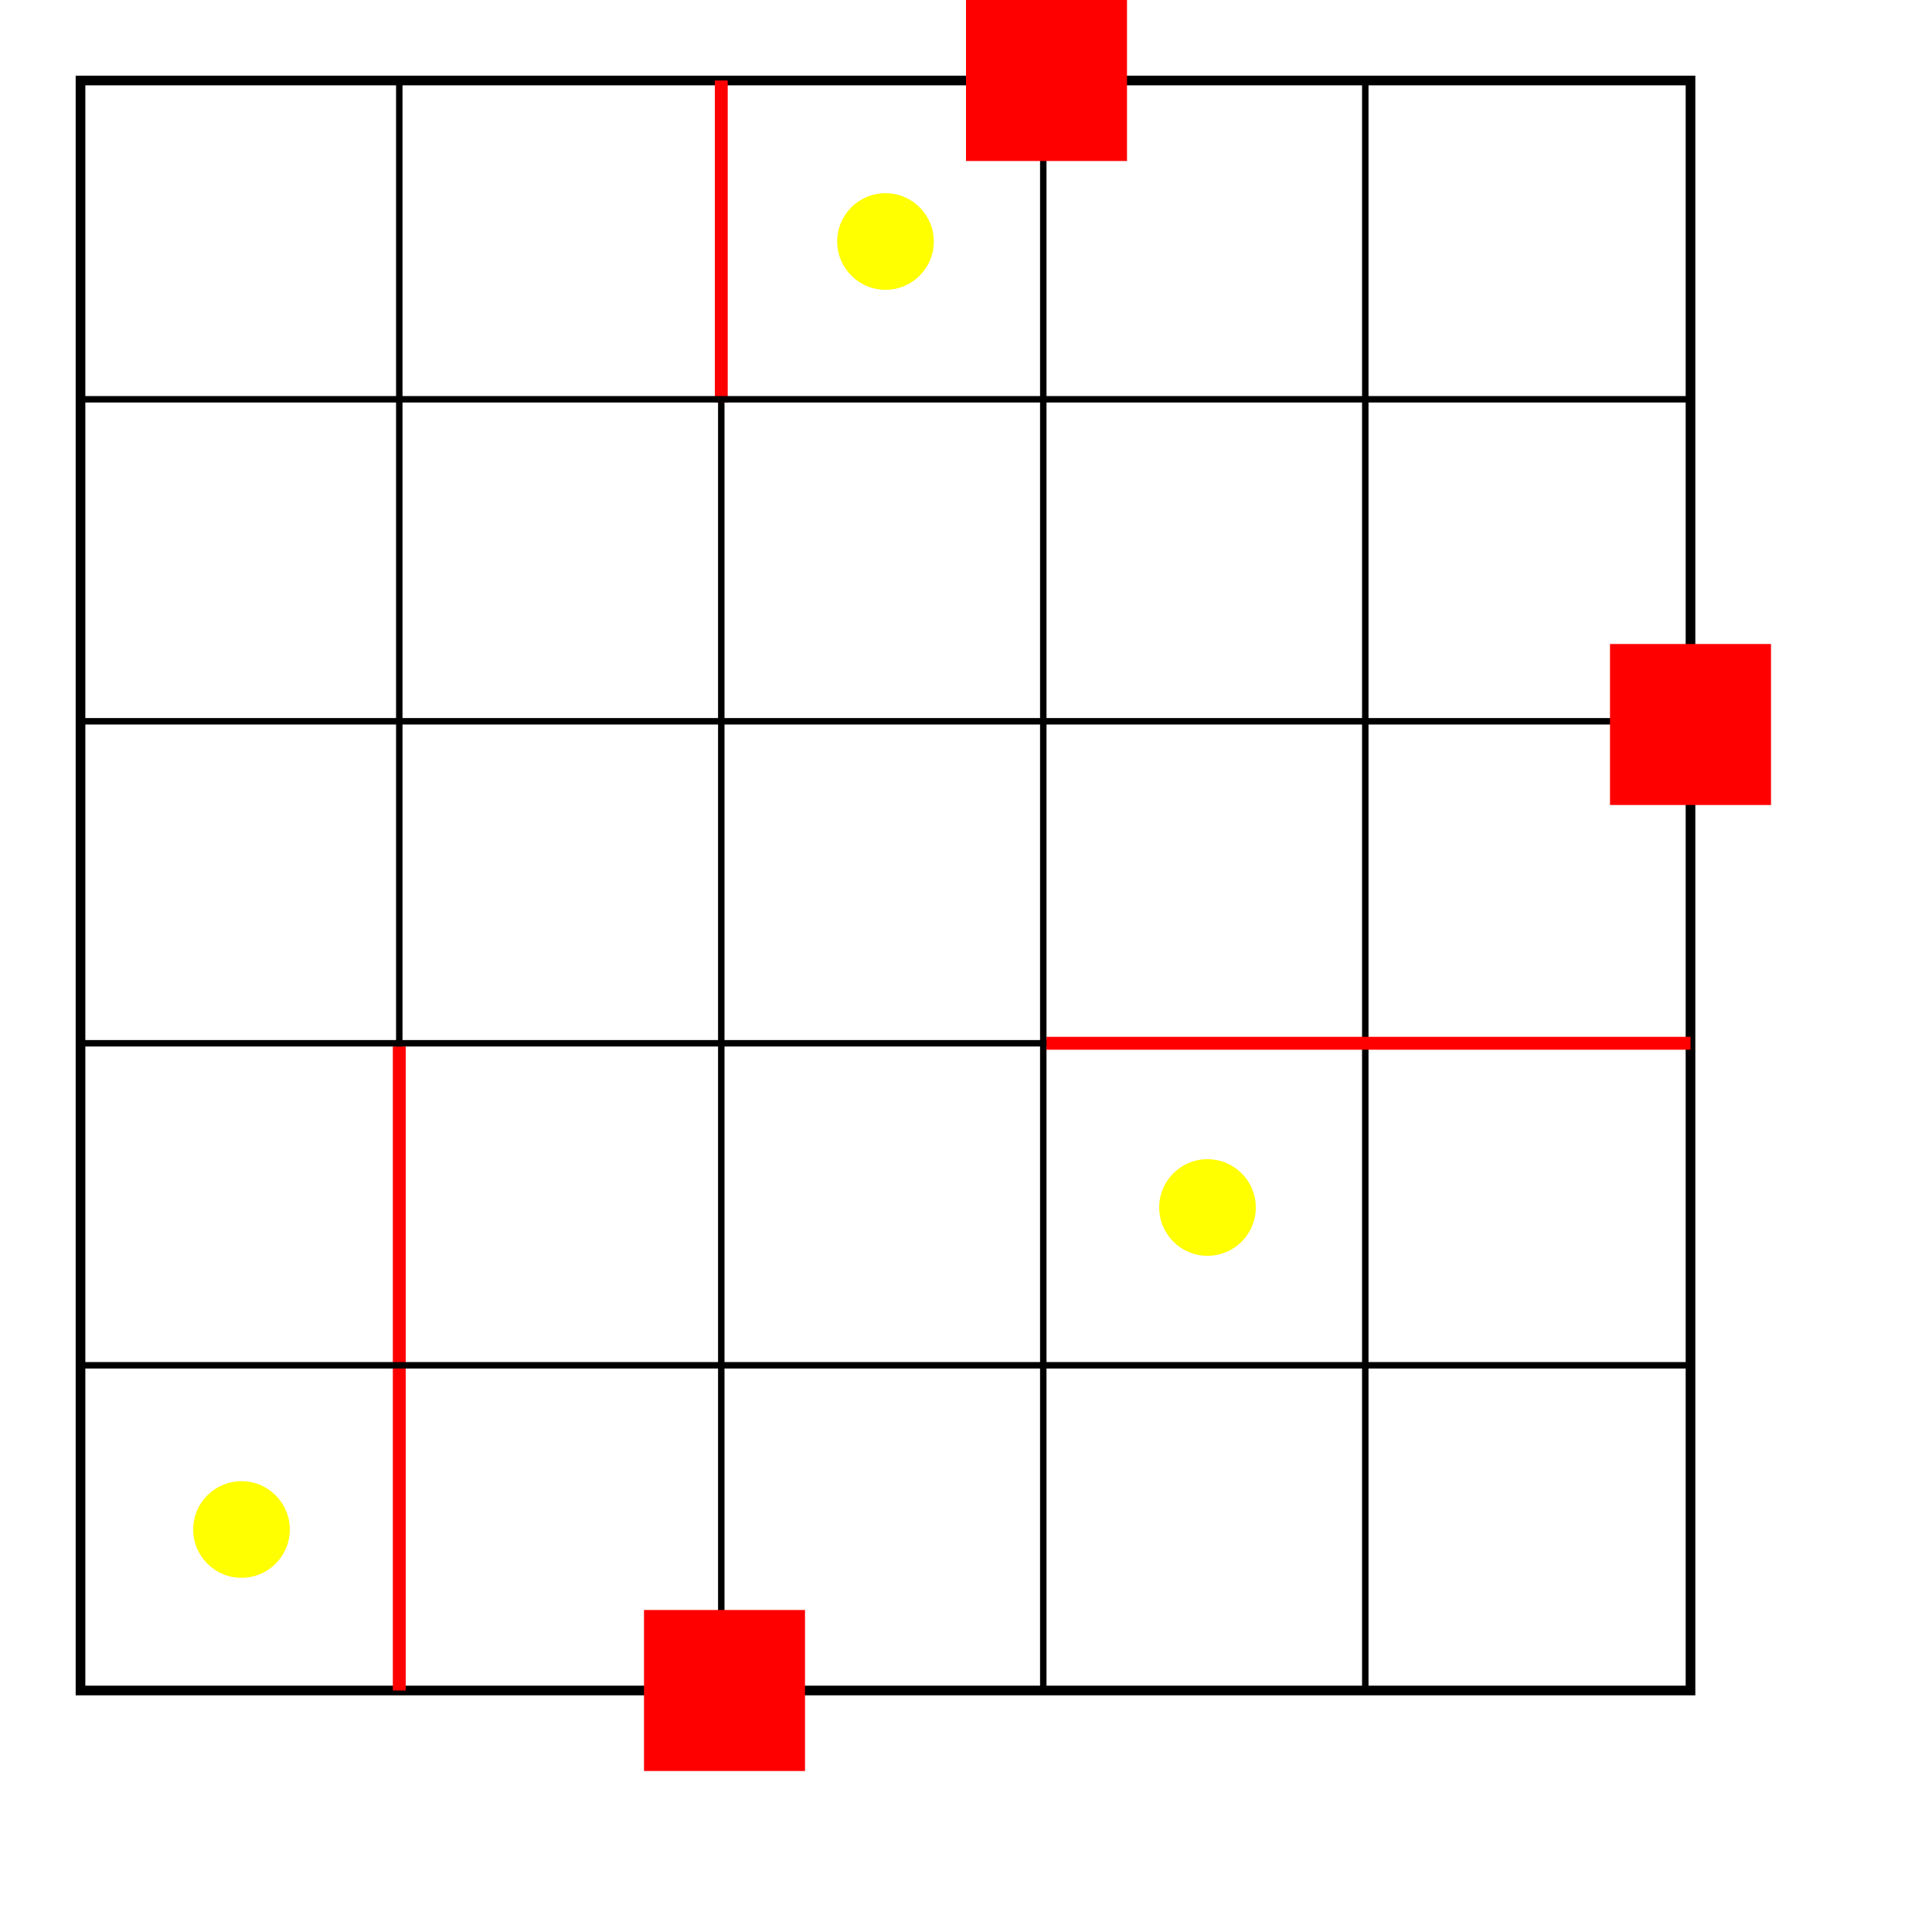
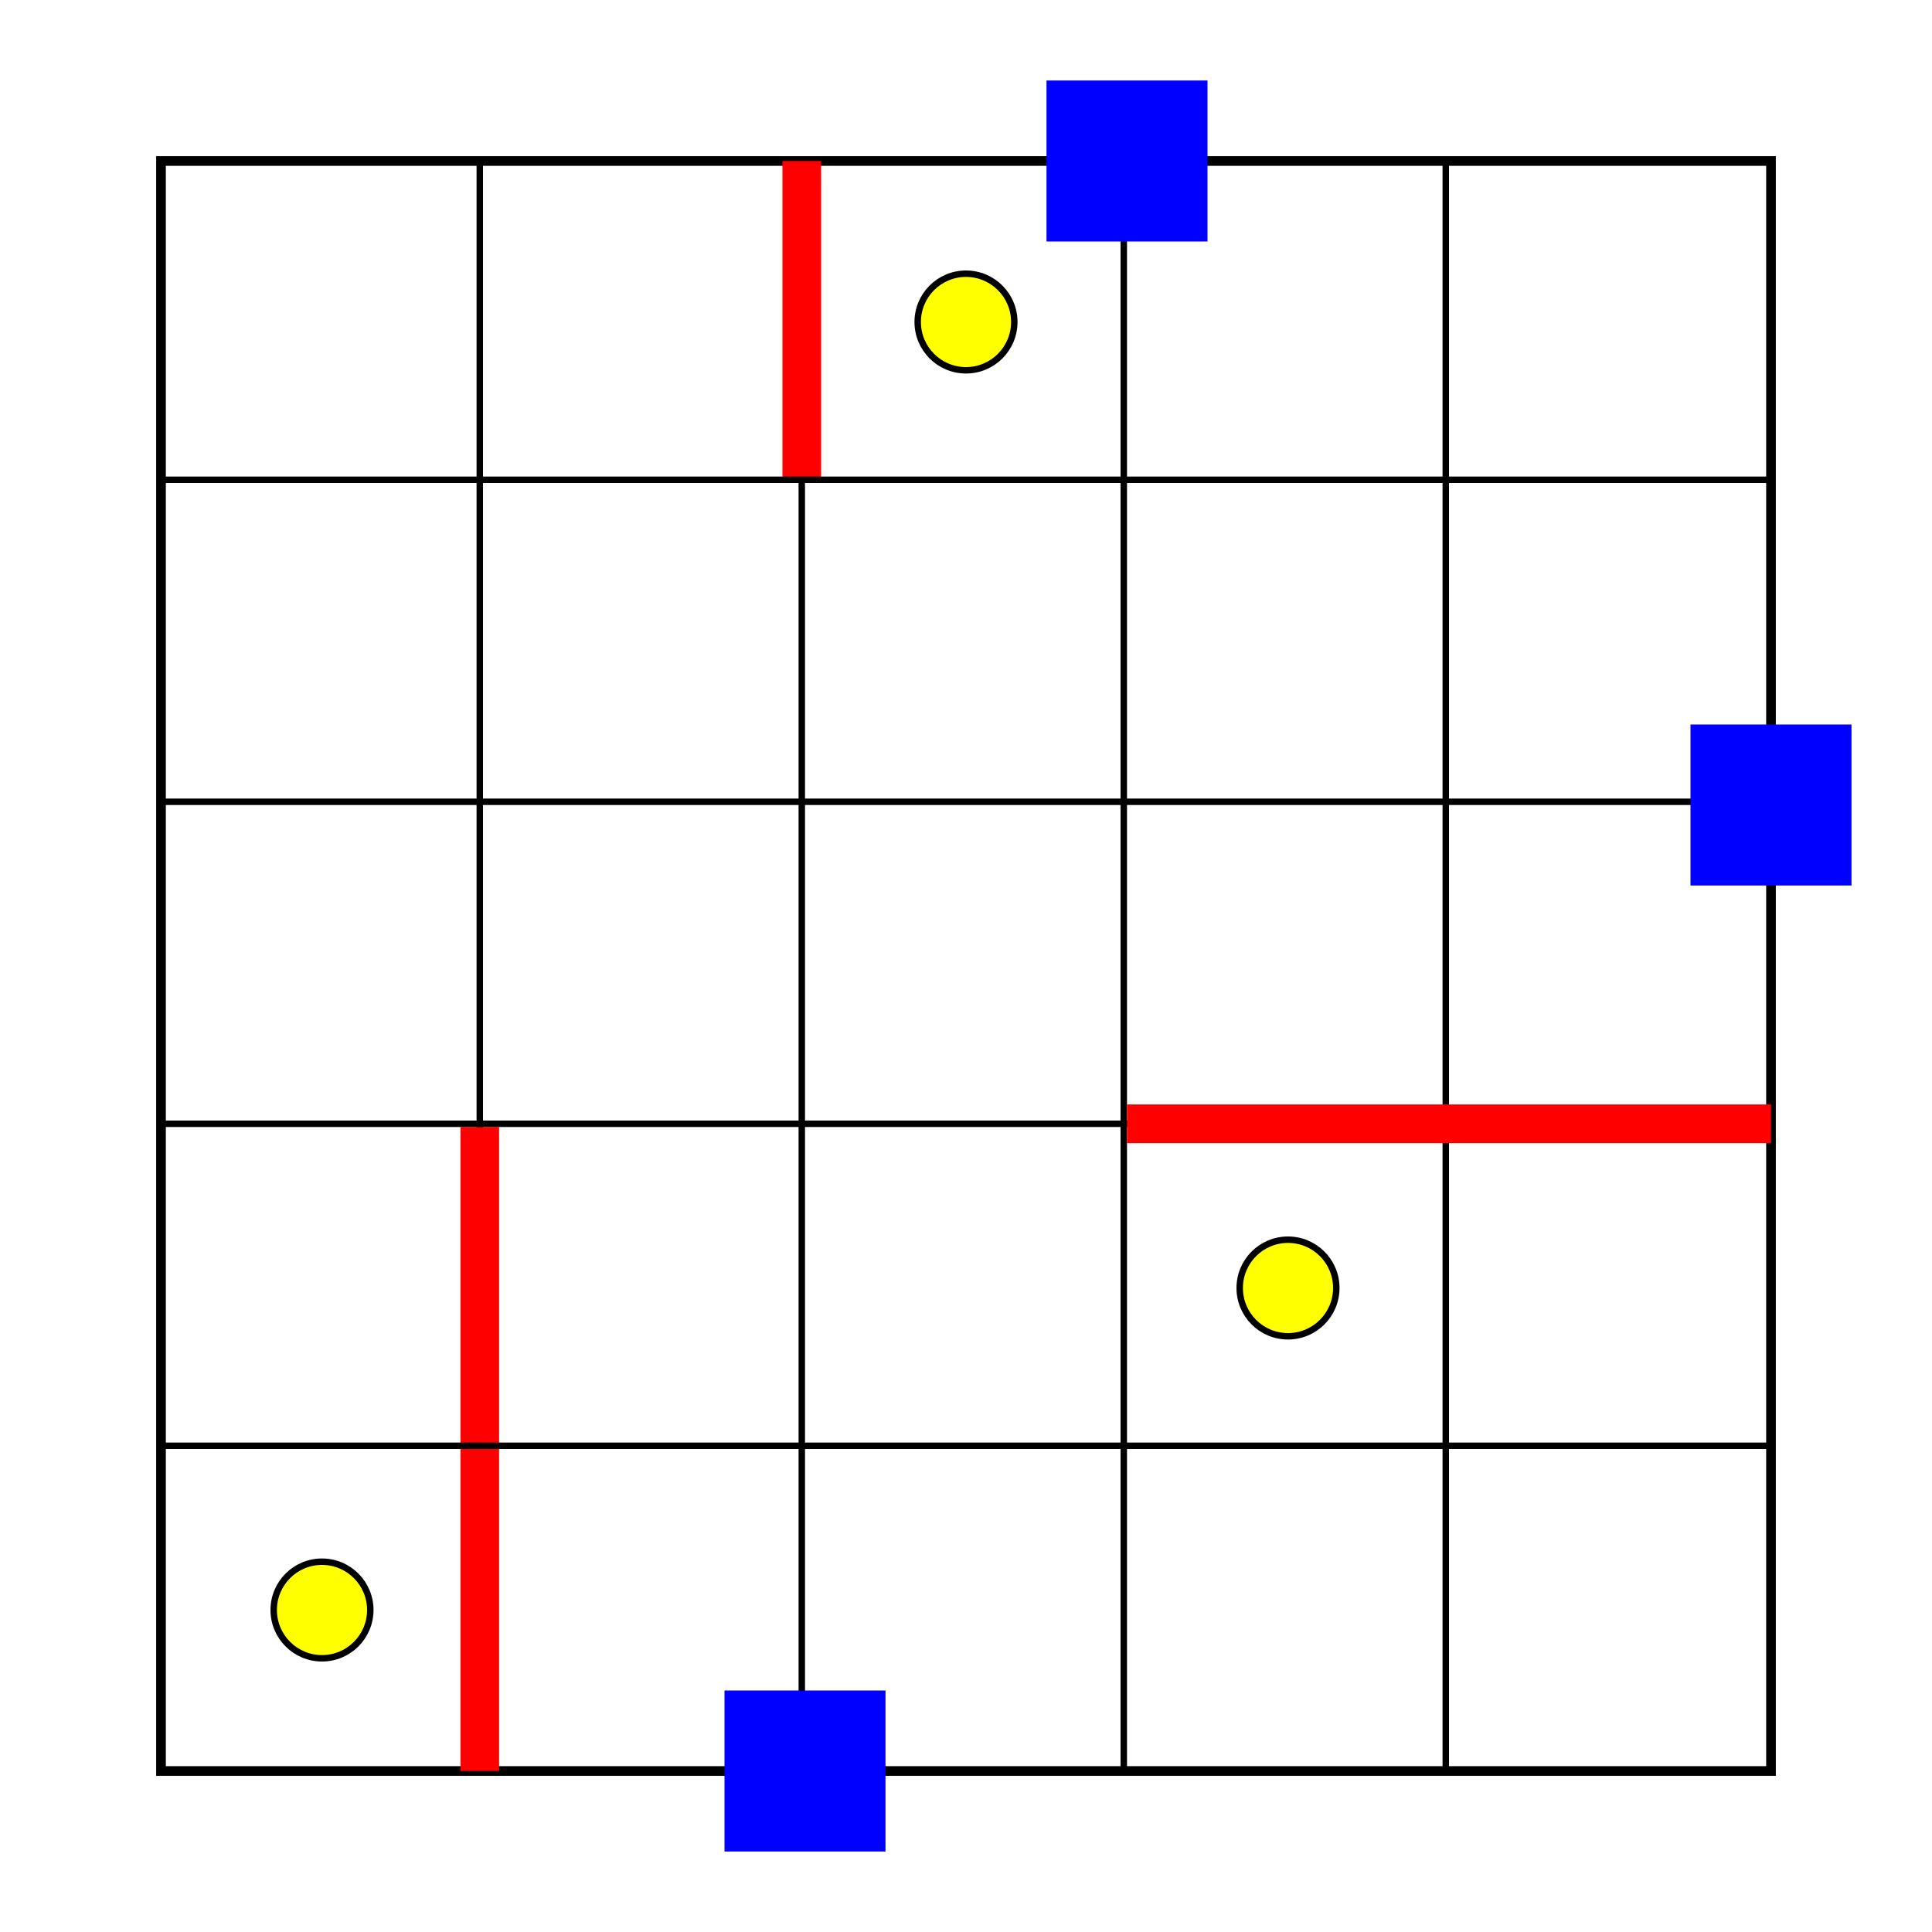
<svg xmlns="http://www.w3.org/2000/svg" version="1.1" width="600" height="600">
  <rect width="600" height="600" style="fill:#FFFFFF" />
-   <g transform="translate(25, 25)">
+   <g transform="translate(50, 50)">
    <rect width="500" height="500" style="fill:#FFFFFF;stroke-width:3;stroke:#000000" />
    <line x1="99" y1="0" x2="99" y2="500" style="stroke-width:2;stroke:black" />
    <line x1="199" y1="0" x2="199" y2="500" style="stroke-width:2;stroke:black" />
    <line x1="299" y1="0" x2="299" y2="500" style="stroke-width:2;stroke:black" />
    <line x1="399" y1="0" x2="399" y2="500" style="stroke-width:2;stroke:black" />
-     <line x1="99" y1="300" x2="99" y2="500" style="stroke-width:4;stroke:red" />
-     <line x1="199" y1="0" x2="199" y2="100" style="stroke-width:4;stroke:red" />
+     <line x1="99" y1="300" x2="99" y2="500" style="stroke-width:12;stroke:red" />
+     <line x1="199" y1="0" x2="199" y2="100" style="stroke-width:12;stroke:red" />
    <line x1="0" y1="99" x2="500" y2="99" style="stroke-width:2;stroke:black" />
    <line x1="0" y1="199" x2="500" y2="199" style="stroke-width:2;stroke:black" />
    <line x1="0" y1="299" x2="500" y2="299" style="stroke-width:2;stroke:black" />
    <line x1="0" y1="399" x2="500" y2="399" style="stroke-width:2;stroke:black" />
-     <line x1="300" y1="299" x2="500" y2="299" style="stroke-width:4;stroke:red" />
-     <circle cx="250" cy="50" r="15" fill="yellow" />
-     <circle cx="350" cy="350" r="15" fill="yellow" />
-     <circle cx="50" cy="450" r="15" fill="yellow" />
-     <rect x="175" y="475" width="50" height="50" fill="red" />
-     <rect x="275" y="-25" width="50" height="50" fill="red" />
-     <rect x="475" y="175" width="50" height="50" fill="red" />
+     <line x1="300" y1="299" x2="500" y2="299" style="stroke-width:12;stroke:red" />
+     <circle cx="250" cy="50" r="15" fill="yellow" style="stroke-width:2;stroke:black" />
+     <circle cx="350" cy="350" r="15" fill="yellow" style="stroke-width:2;stroke:black" />
+     <circle cx="50" cy="450" r="15" fill="yellow" style="stroke-width:2;stroke:black" />
+     <rect x="175" y="475" width="50" height="50" fill="blue" />
+     <rect x="275" y="-25" width="50" height="50" fill="blue" />
+     <rect x="475" y="175" width="50" height="50" fill="blue" />
  </g>
</svg>
